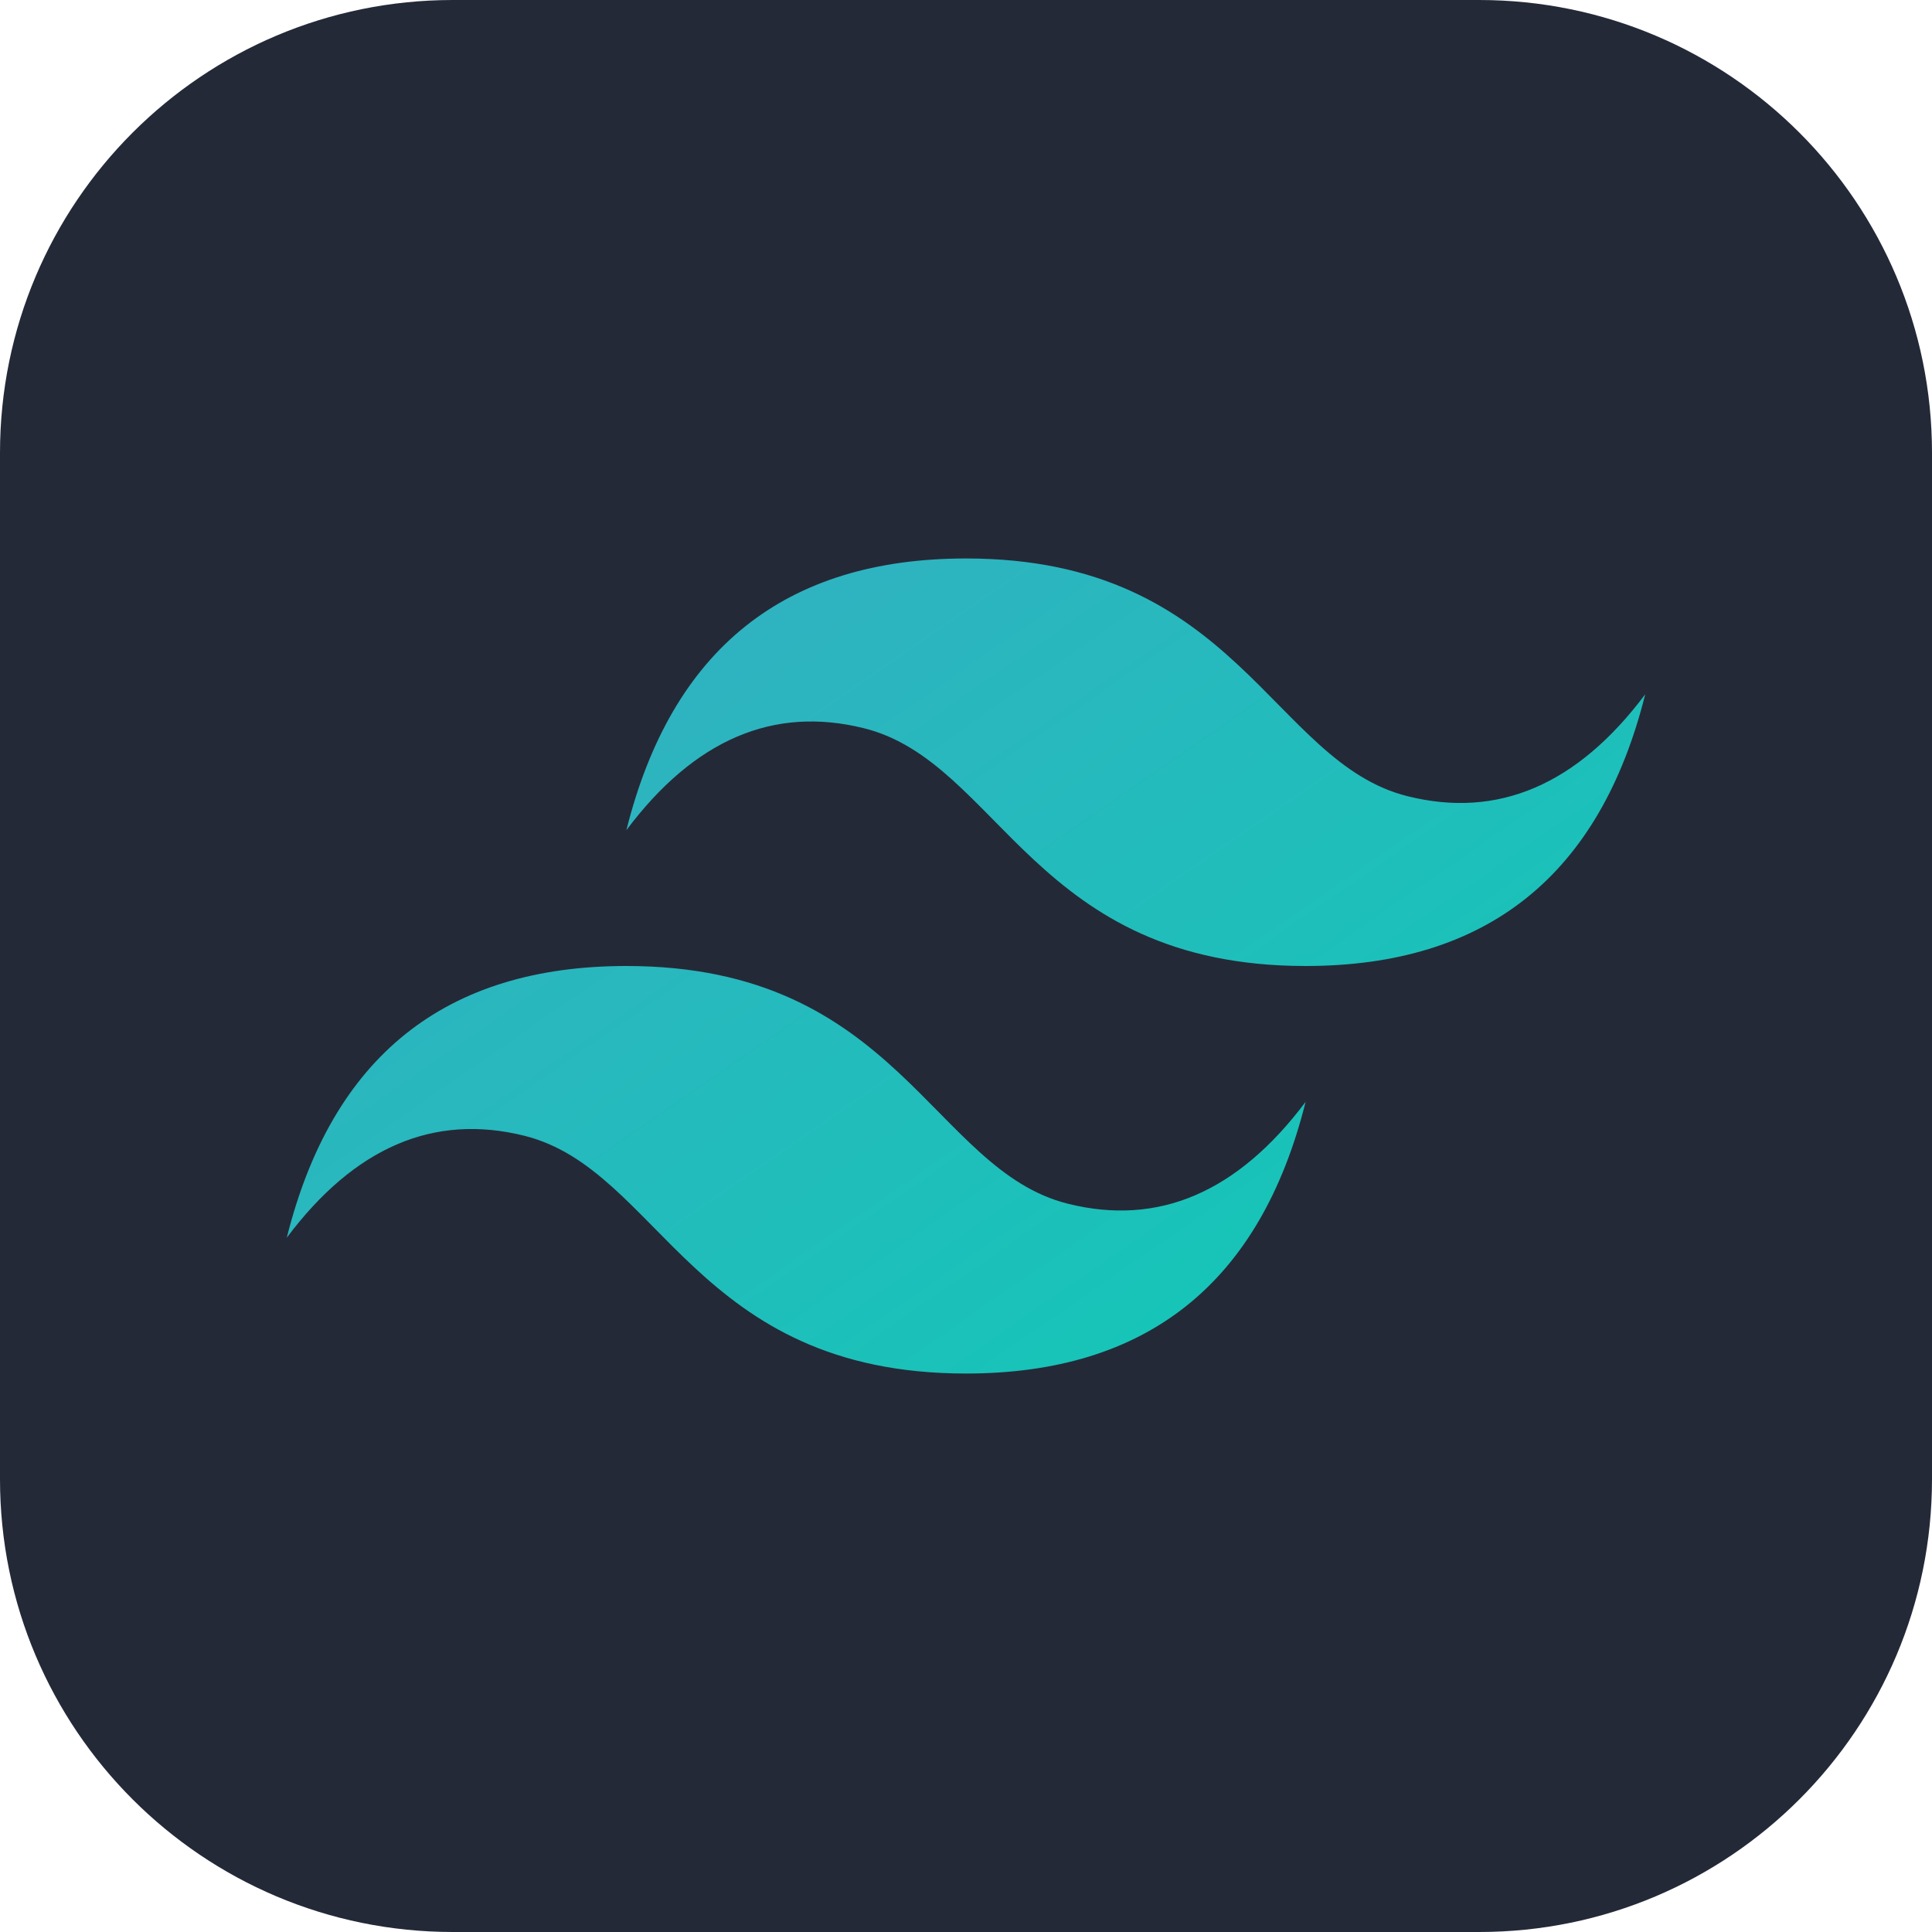
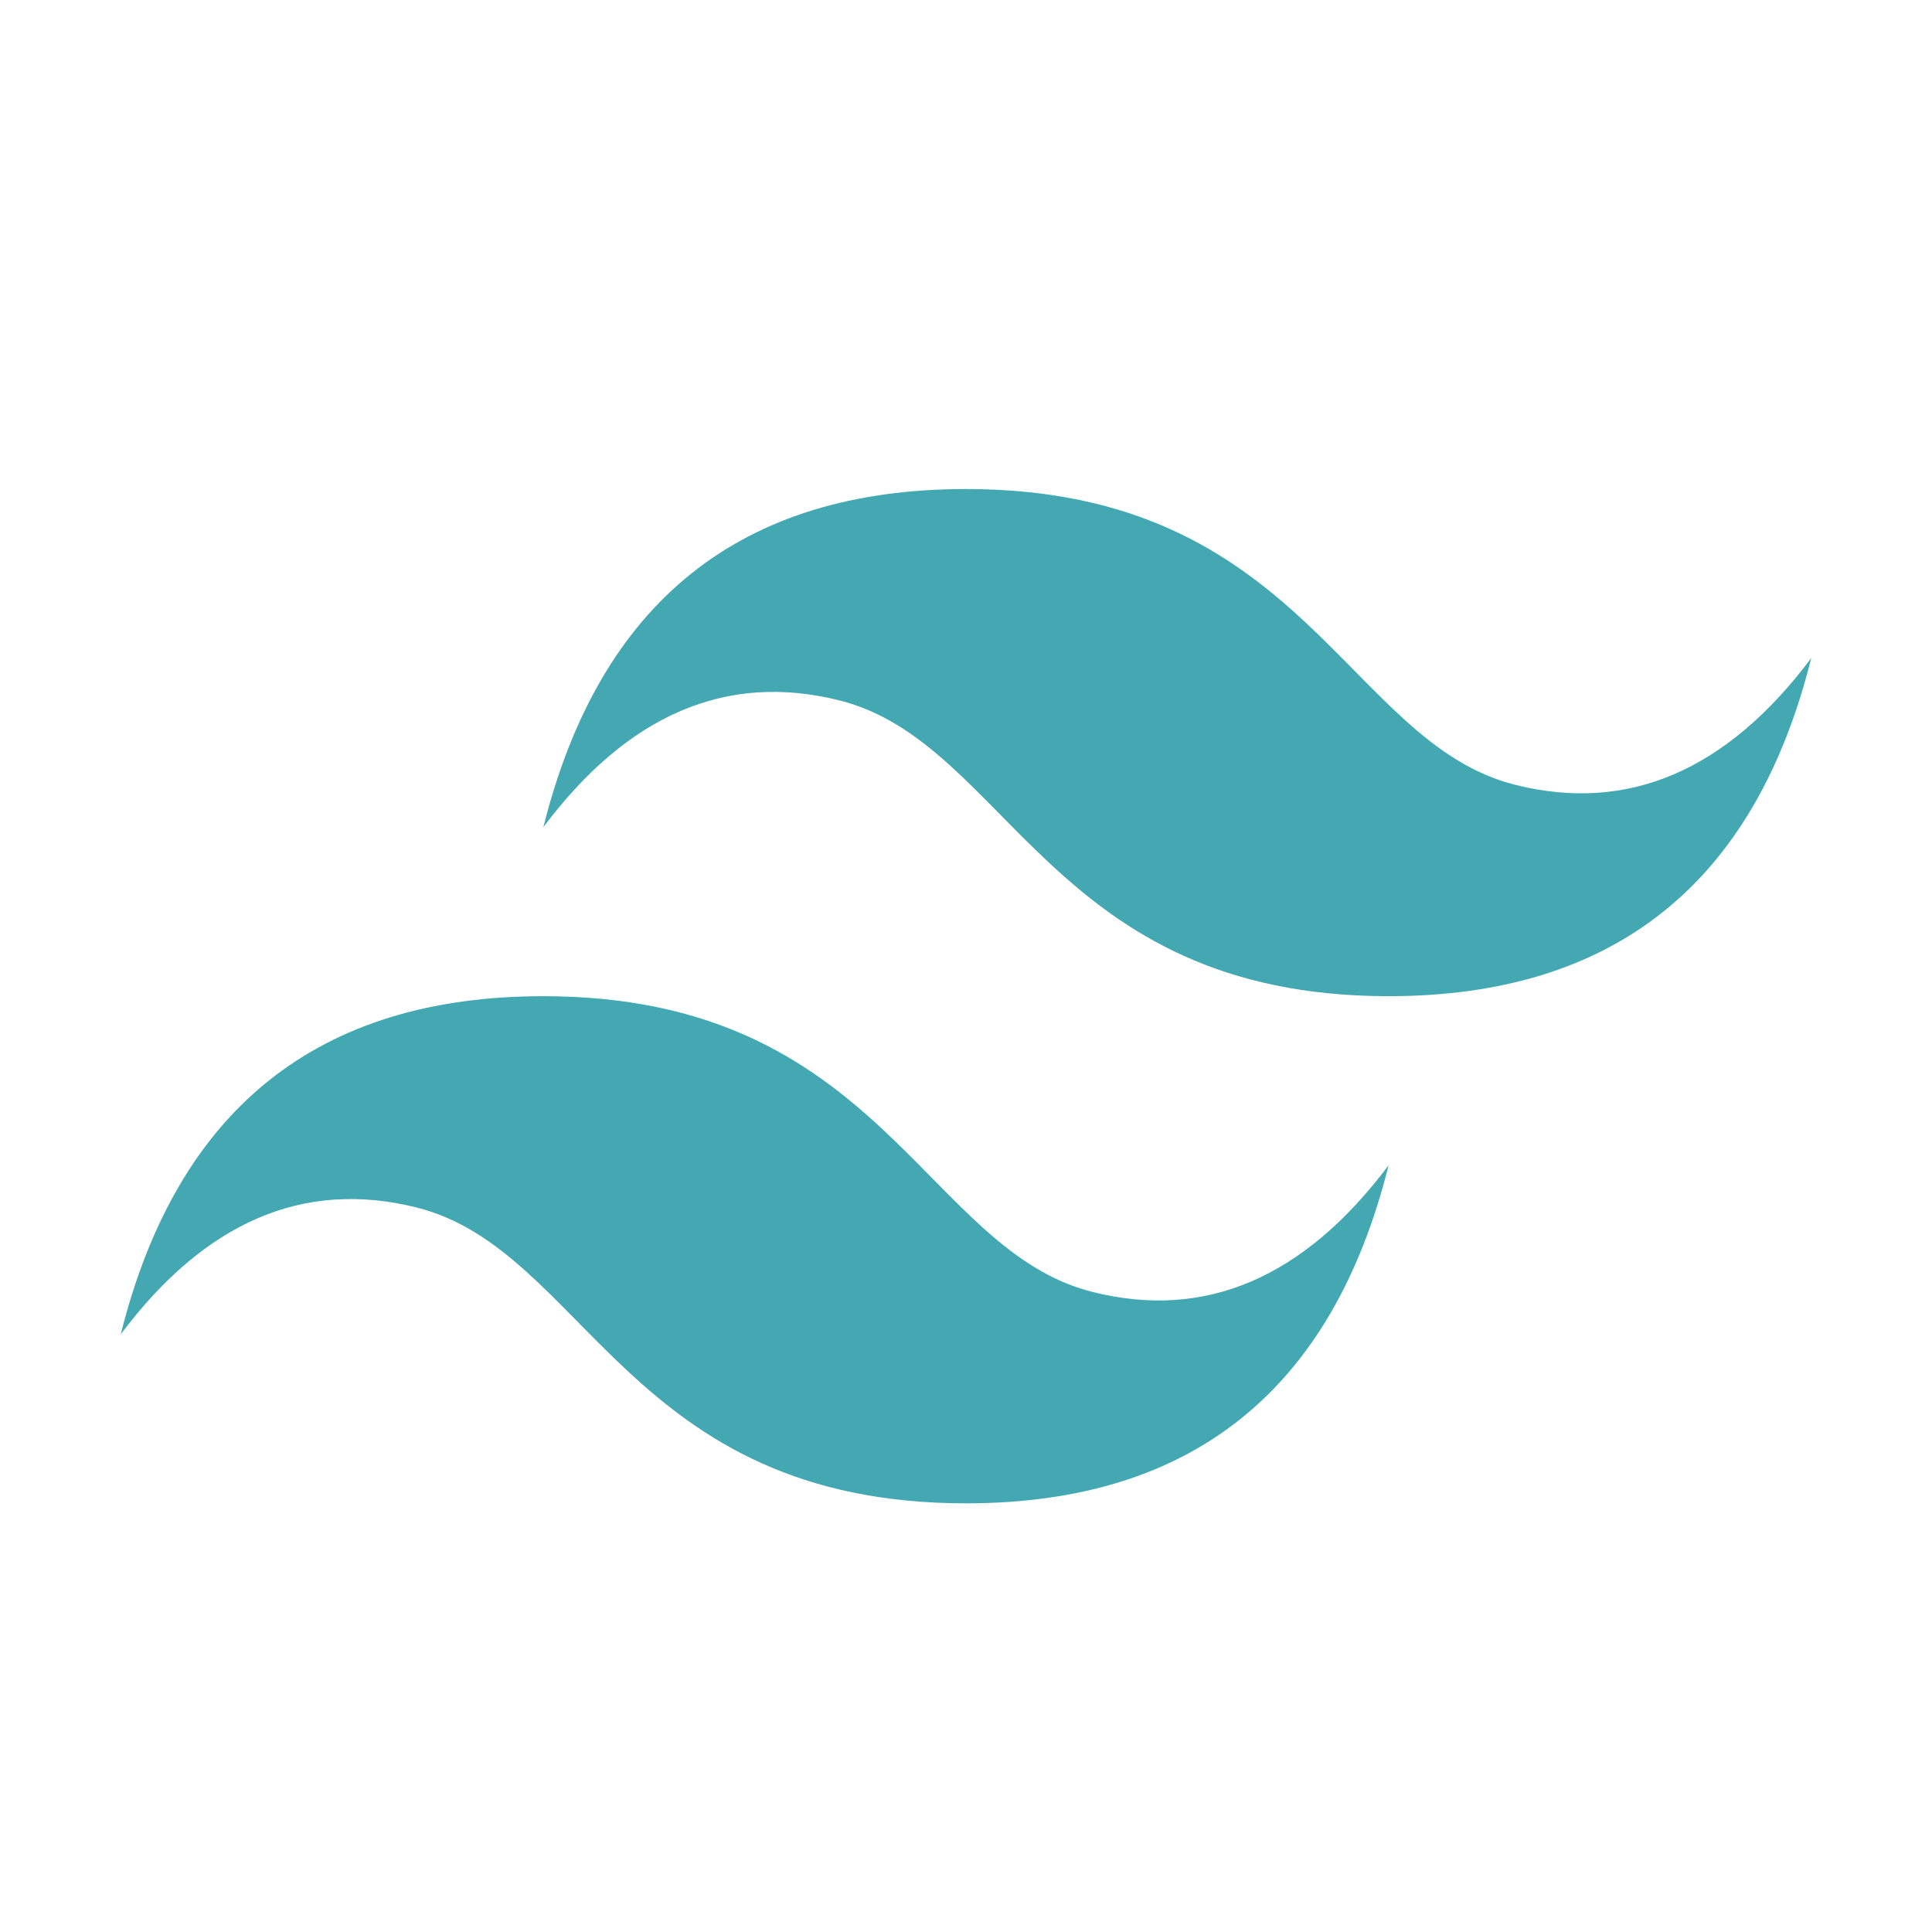
- <svg xmlns="http://www.w3.org/2000/svg" width="1.2rem" height="1.2rem" viewBox="0 0 256 256">
-   <g fill="none">
-     <rect width="256" height="256" fill="#242938" rx="60" />
-     <path fill="url(#skillIconsTailwindcssDark0)" fill-rule="evenodd" d="M83 110c6-24 21.001-36 45-36c36 0 40.5 27 58.5 31.5c12.001 3.001 22.5-1.499 31.5-13.5c-5.999 23.999-21.001 36-45 36c-36 0-40.5-27-58.5-31.5C102.499 93.5 92 98 83 110m-45 54c6-23.999 21-36 45-36c36 0 40.5 27 58.5 31.5c12.001 3.001 22.5-1.499 31.5-13.5c-5.999 23.999-21.001 36-45 36c-36 0-40.5-27-58.5-31.5c-12-3.001-22.5 1.499-31.5 13.5" clip-rule="evenodd" />
-     <defs>
-       <linearGradient id="skillIconsTailwindcssDark0" x1="86.5" x2="163.5" y1="74" y2="185.5" gradientUnits="userSpaceOnUse">
-         <stop stop-color="#32b1c1" />
-         <stop offset="1" stop-color="#14c6b7" />
-       </linearGradient>
-     </defs>
-   </g>
+ <svg xmlns="http://www.w3.org/2000/svg" width="1em" height="1em" viewBox="0 0 32 32">
+   <path fill="#44a8b3" d="M9 13.7q1.4-5.6 7-5.6c5.6 0 6.3 4.2 9.1 4.9q2.8.7 4.9-2.1q-1.4 5.6-7 5.6c-5.6 0-6.3-4.2-9.1-4.9q-2.8-.7-4.9 2.1m-7 8.4q1.4-5.6 7-5.6c5.6 0 6.3 4.2 9.1 4.9q2.8.7 4.9-2.1q-1.4 5.6-7 5.6c-5.6 0-6.3-4.2-9.1-4.9q-2.8-.7-4.9 2.1" />
</svg>
